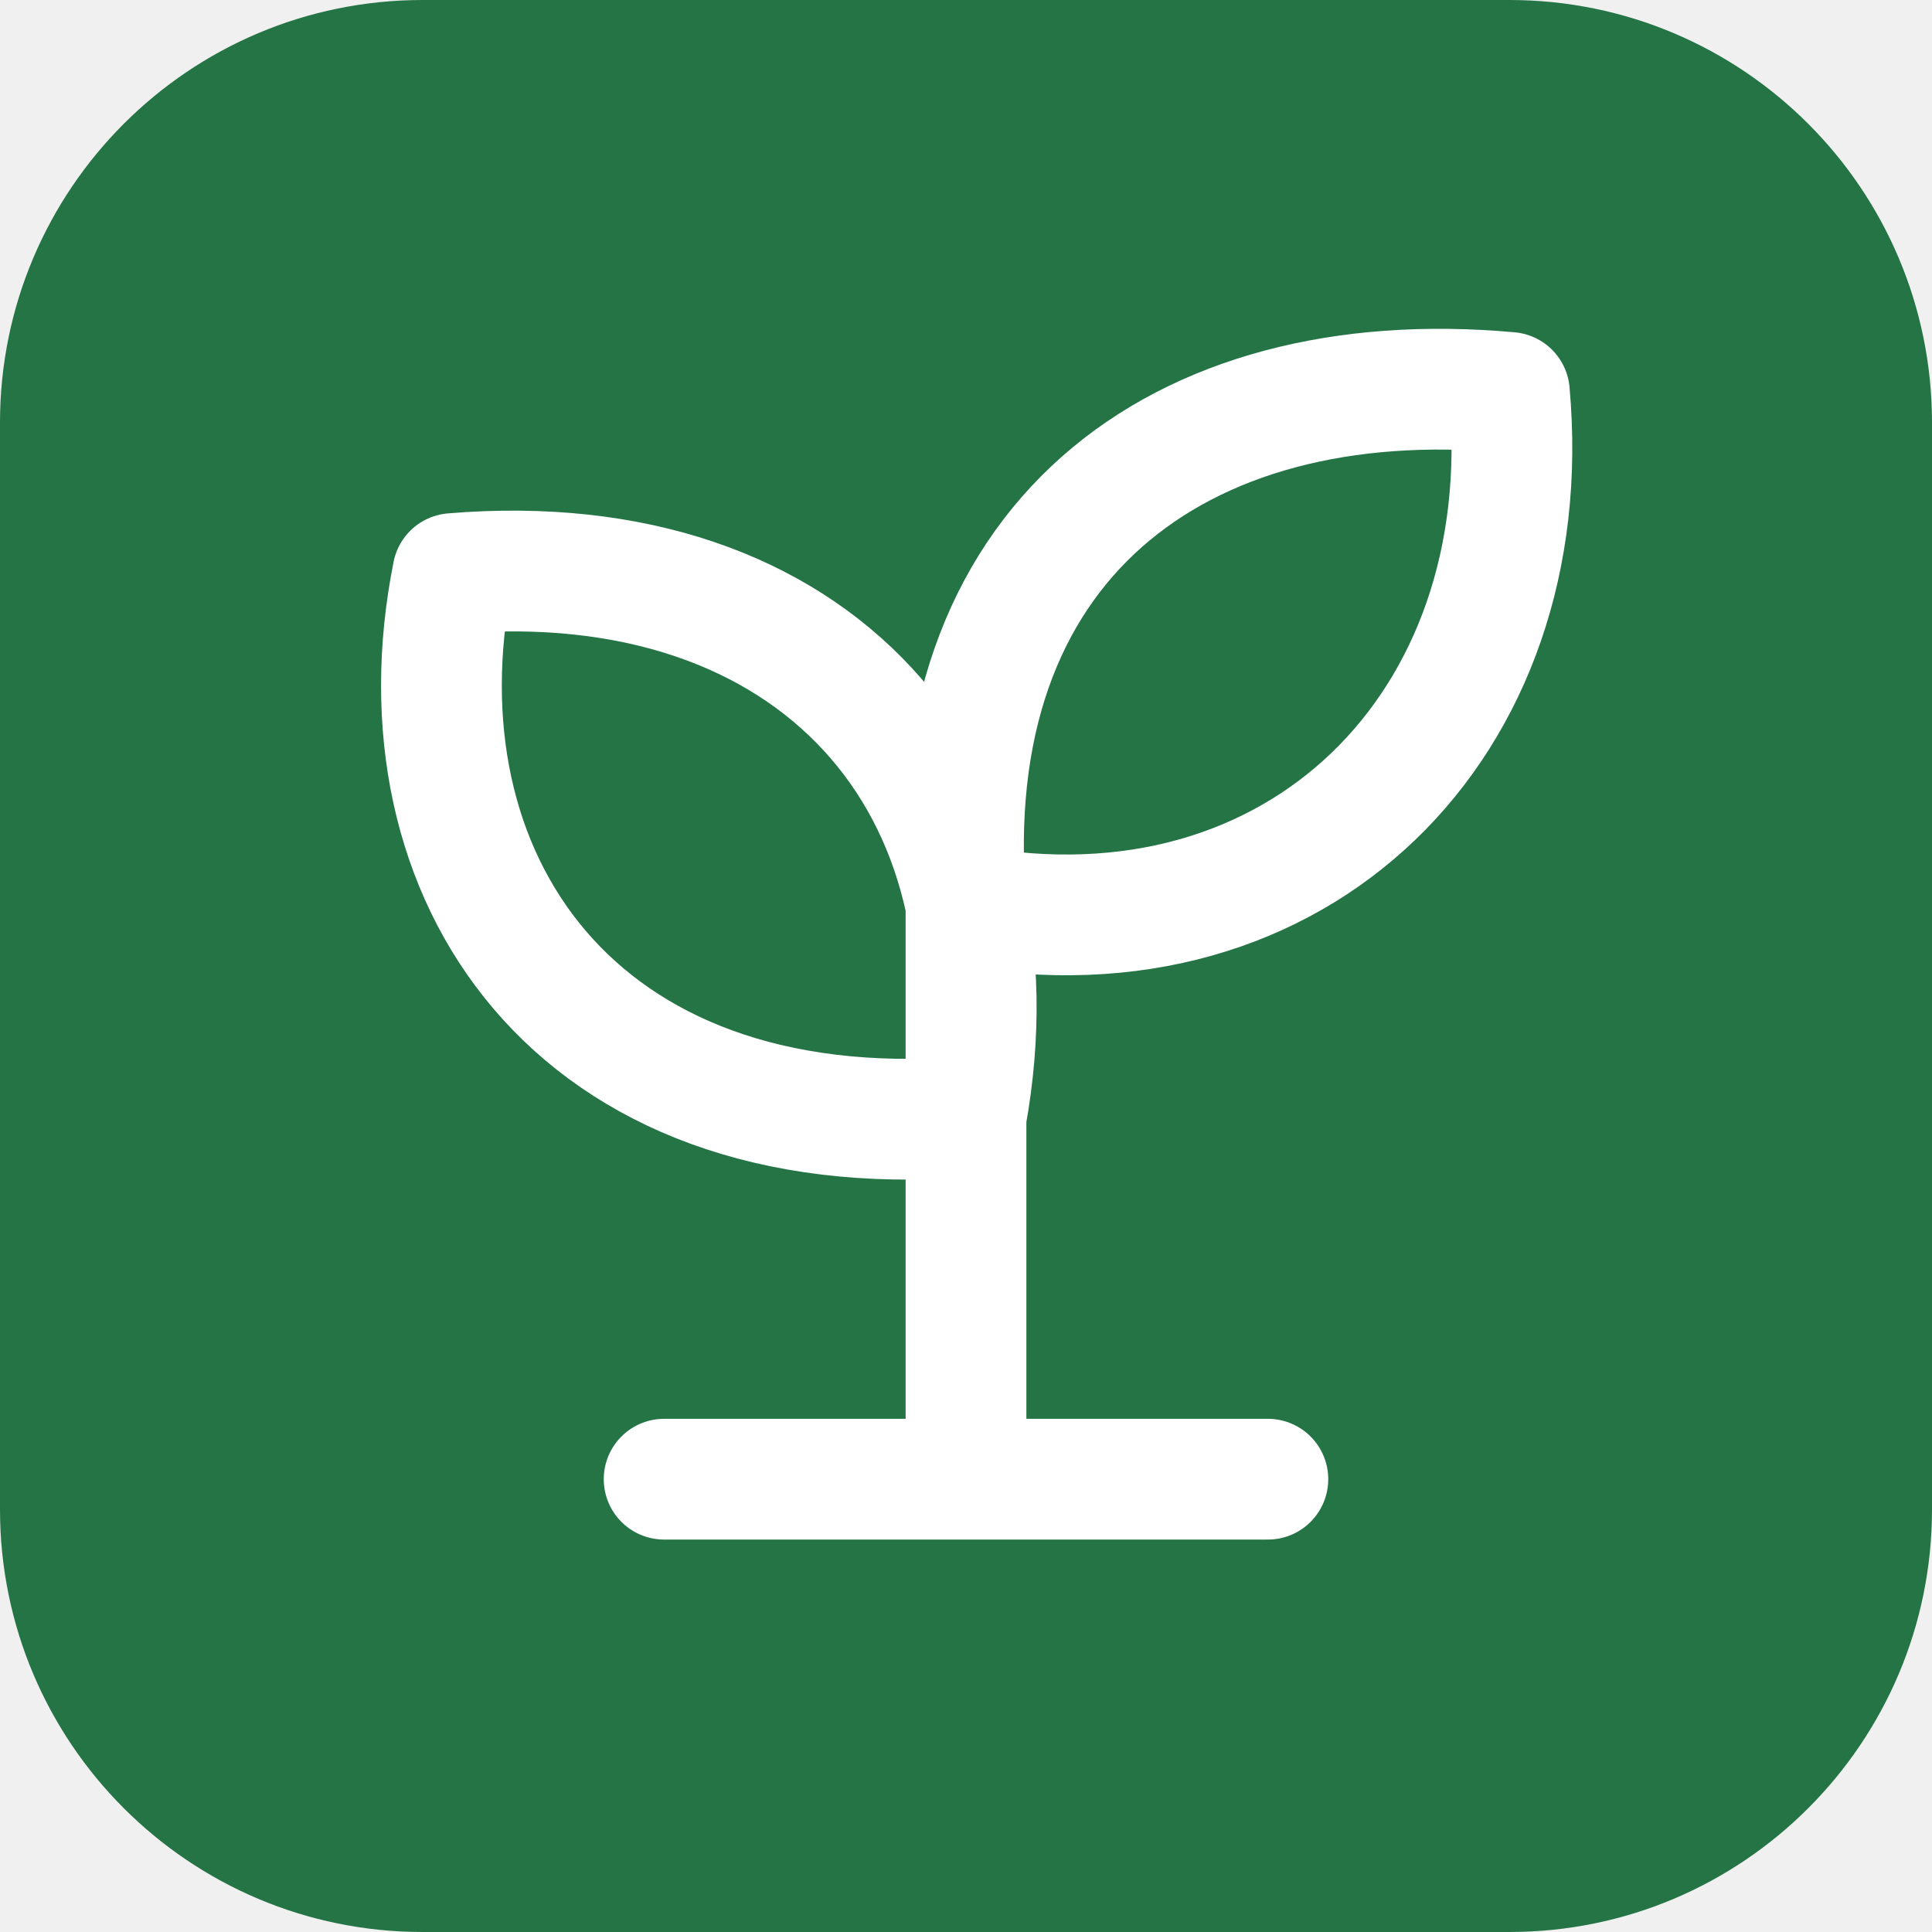
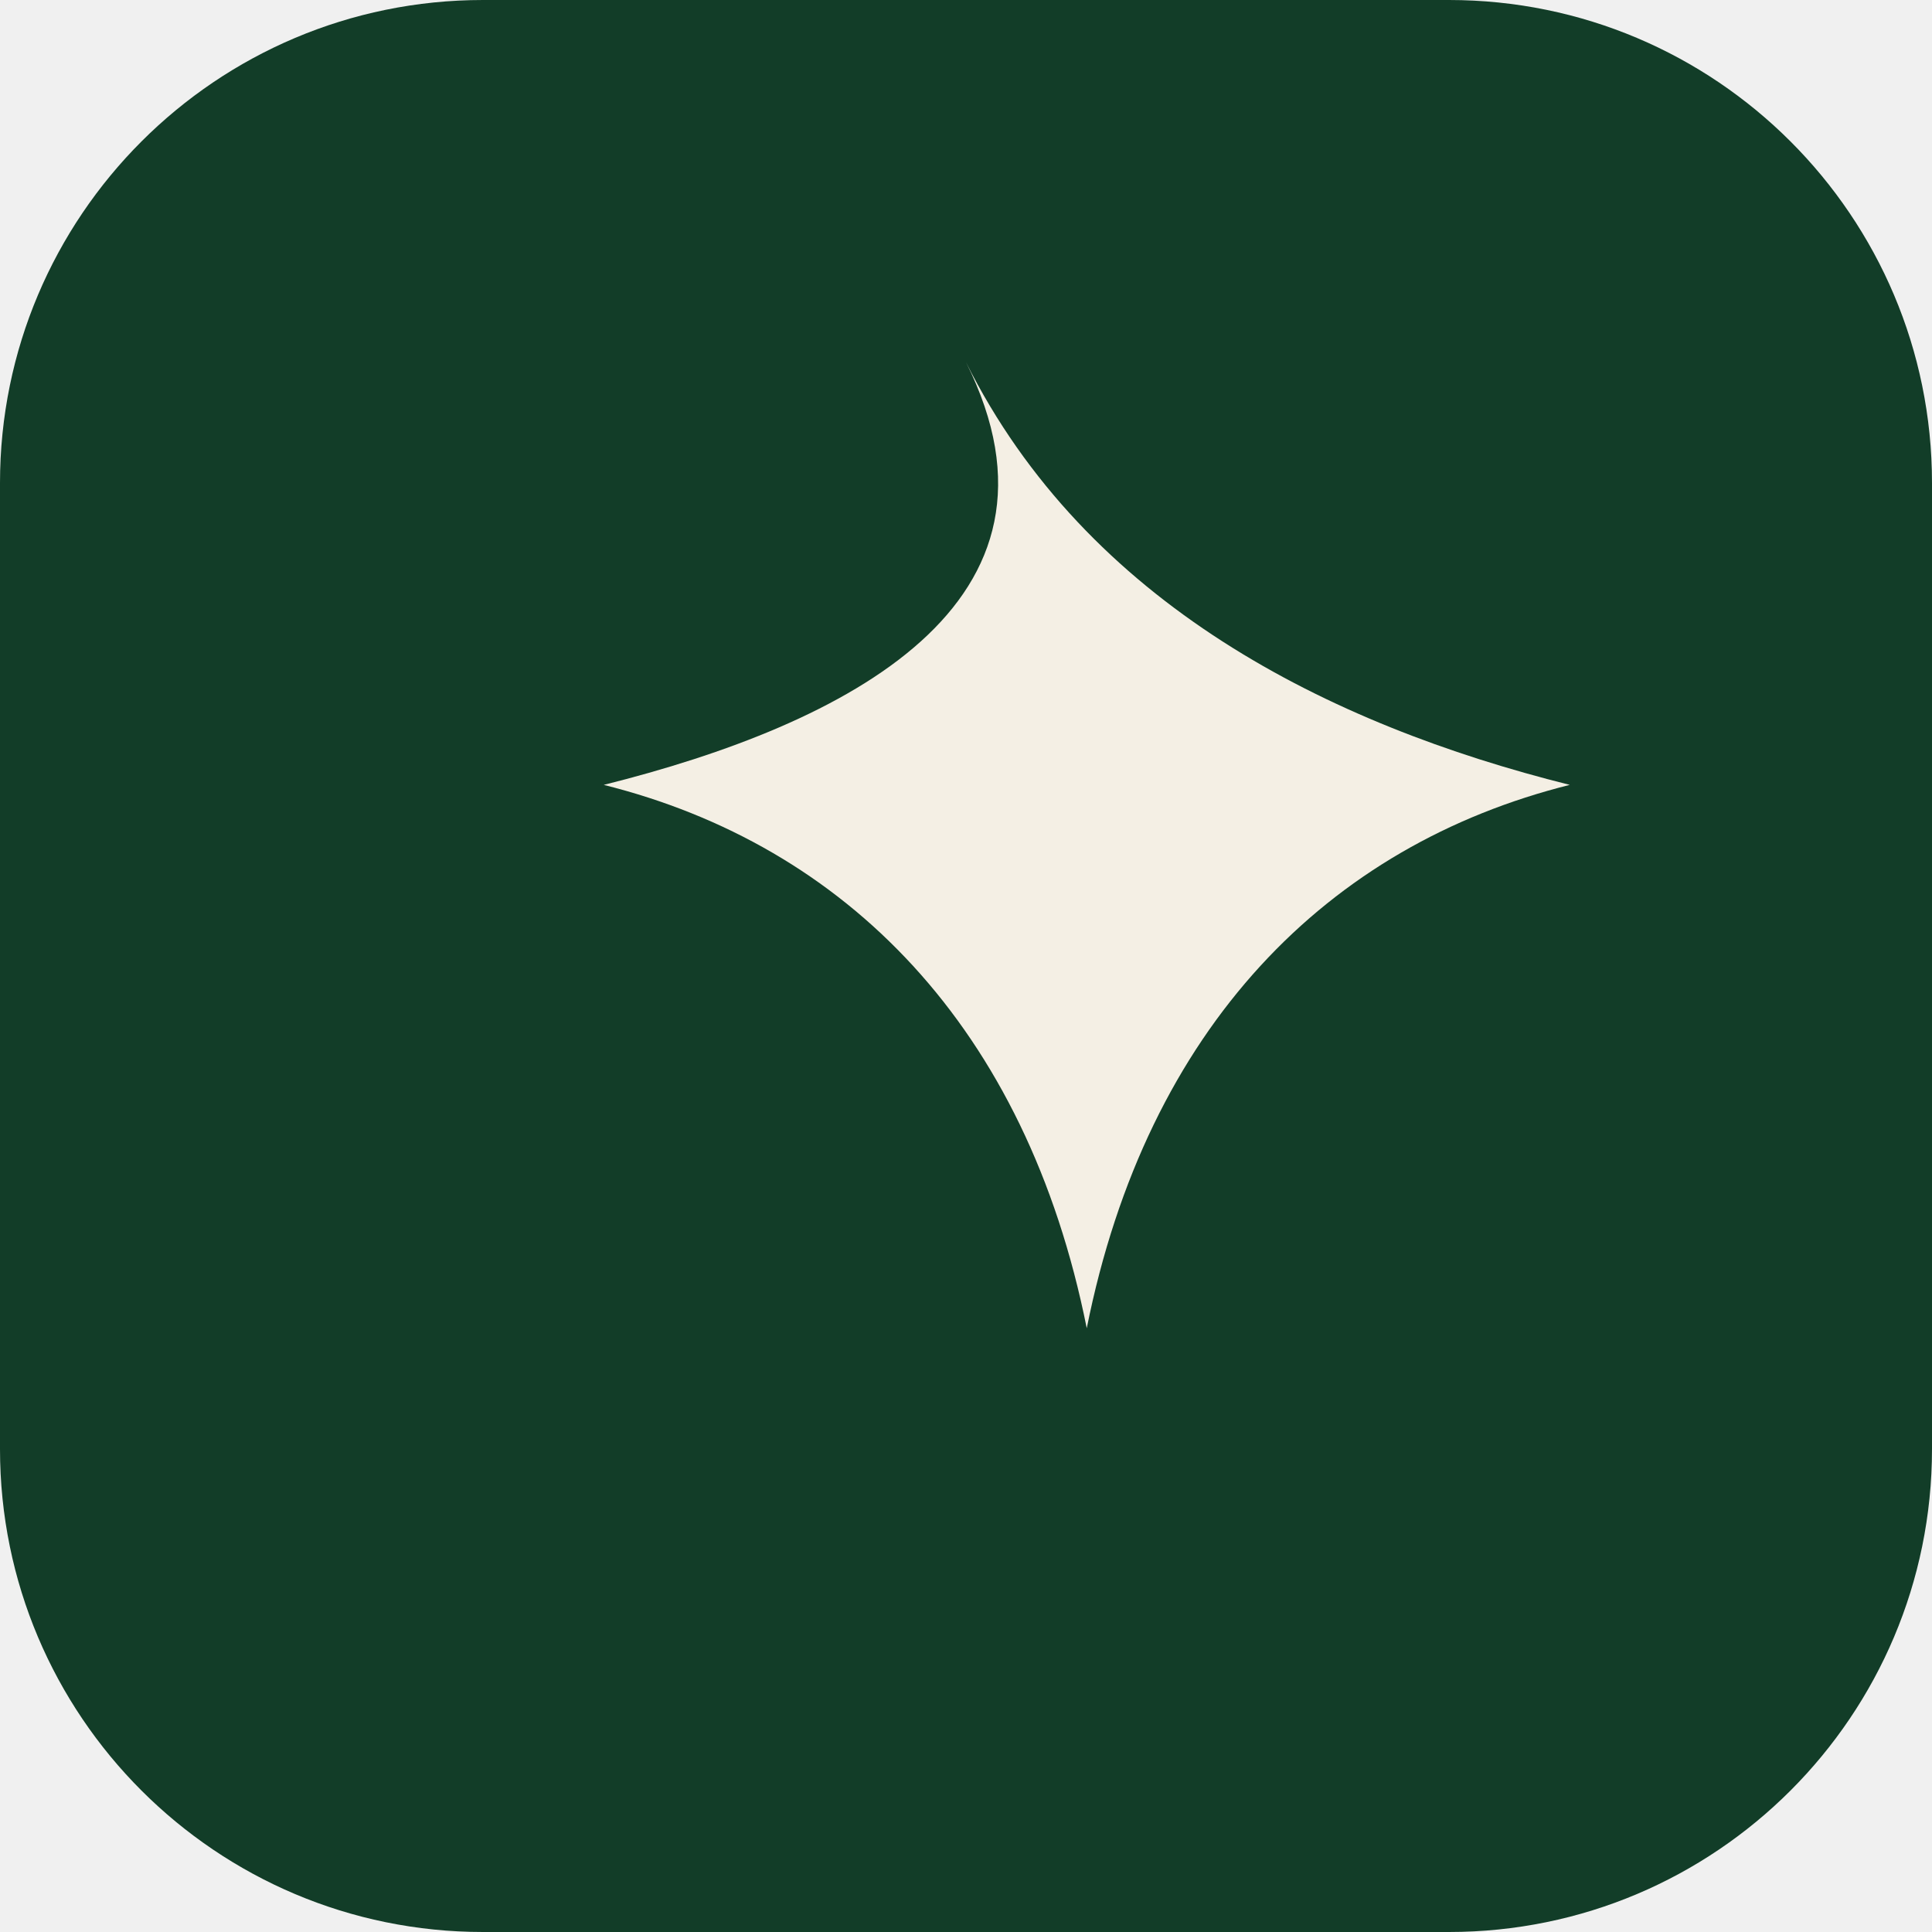
- <svg xmlns="http://www.w3.org/2000/svg" width="64" height="64" viewBox="0 0 64 64">
-   <rect width="64" height="64" rx="14" fill="#247446" />
-   <g fill="none" stroke="#ffffff" stroke-width="4" stroke-linecap="round" stroke-linejoin="round">
-     <path d="M32 49V29M22 49h20M32 37C19 38 13 29 15 19c12-1 19 7 17 18Z" />
-     <path d="M32 30c-1-12 7-18 18-17 1 11-7 19-18 17Z" />
-   </g>
+ <svg xmlns="http://www.w3.org/2000/svg" viewBox="0 0 32 32">
+   <rect width="32" height="32" rx="8" fill="#123d28" />
+   <path d="M16 6c2 4 6 6 10 7-4 1-7 4-8 9-1-5-4-8-8-9 4-1 8-3 6-7z" fill="#f4efe4" />
</svg>
